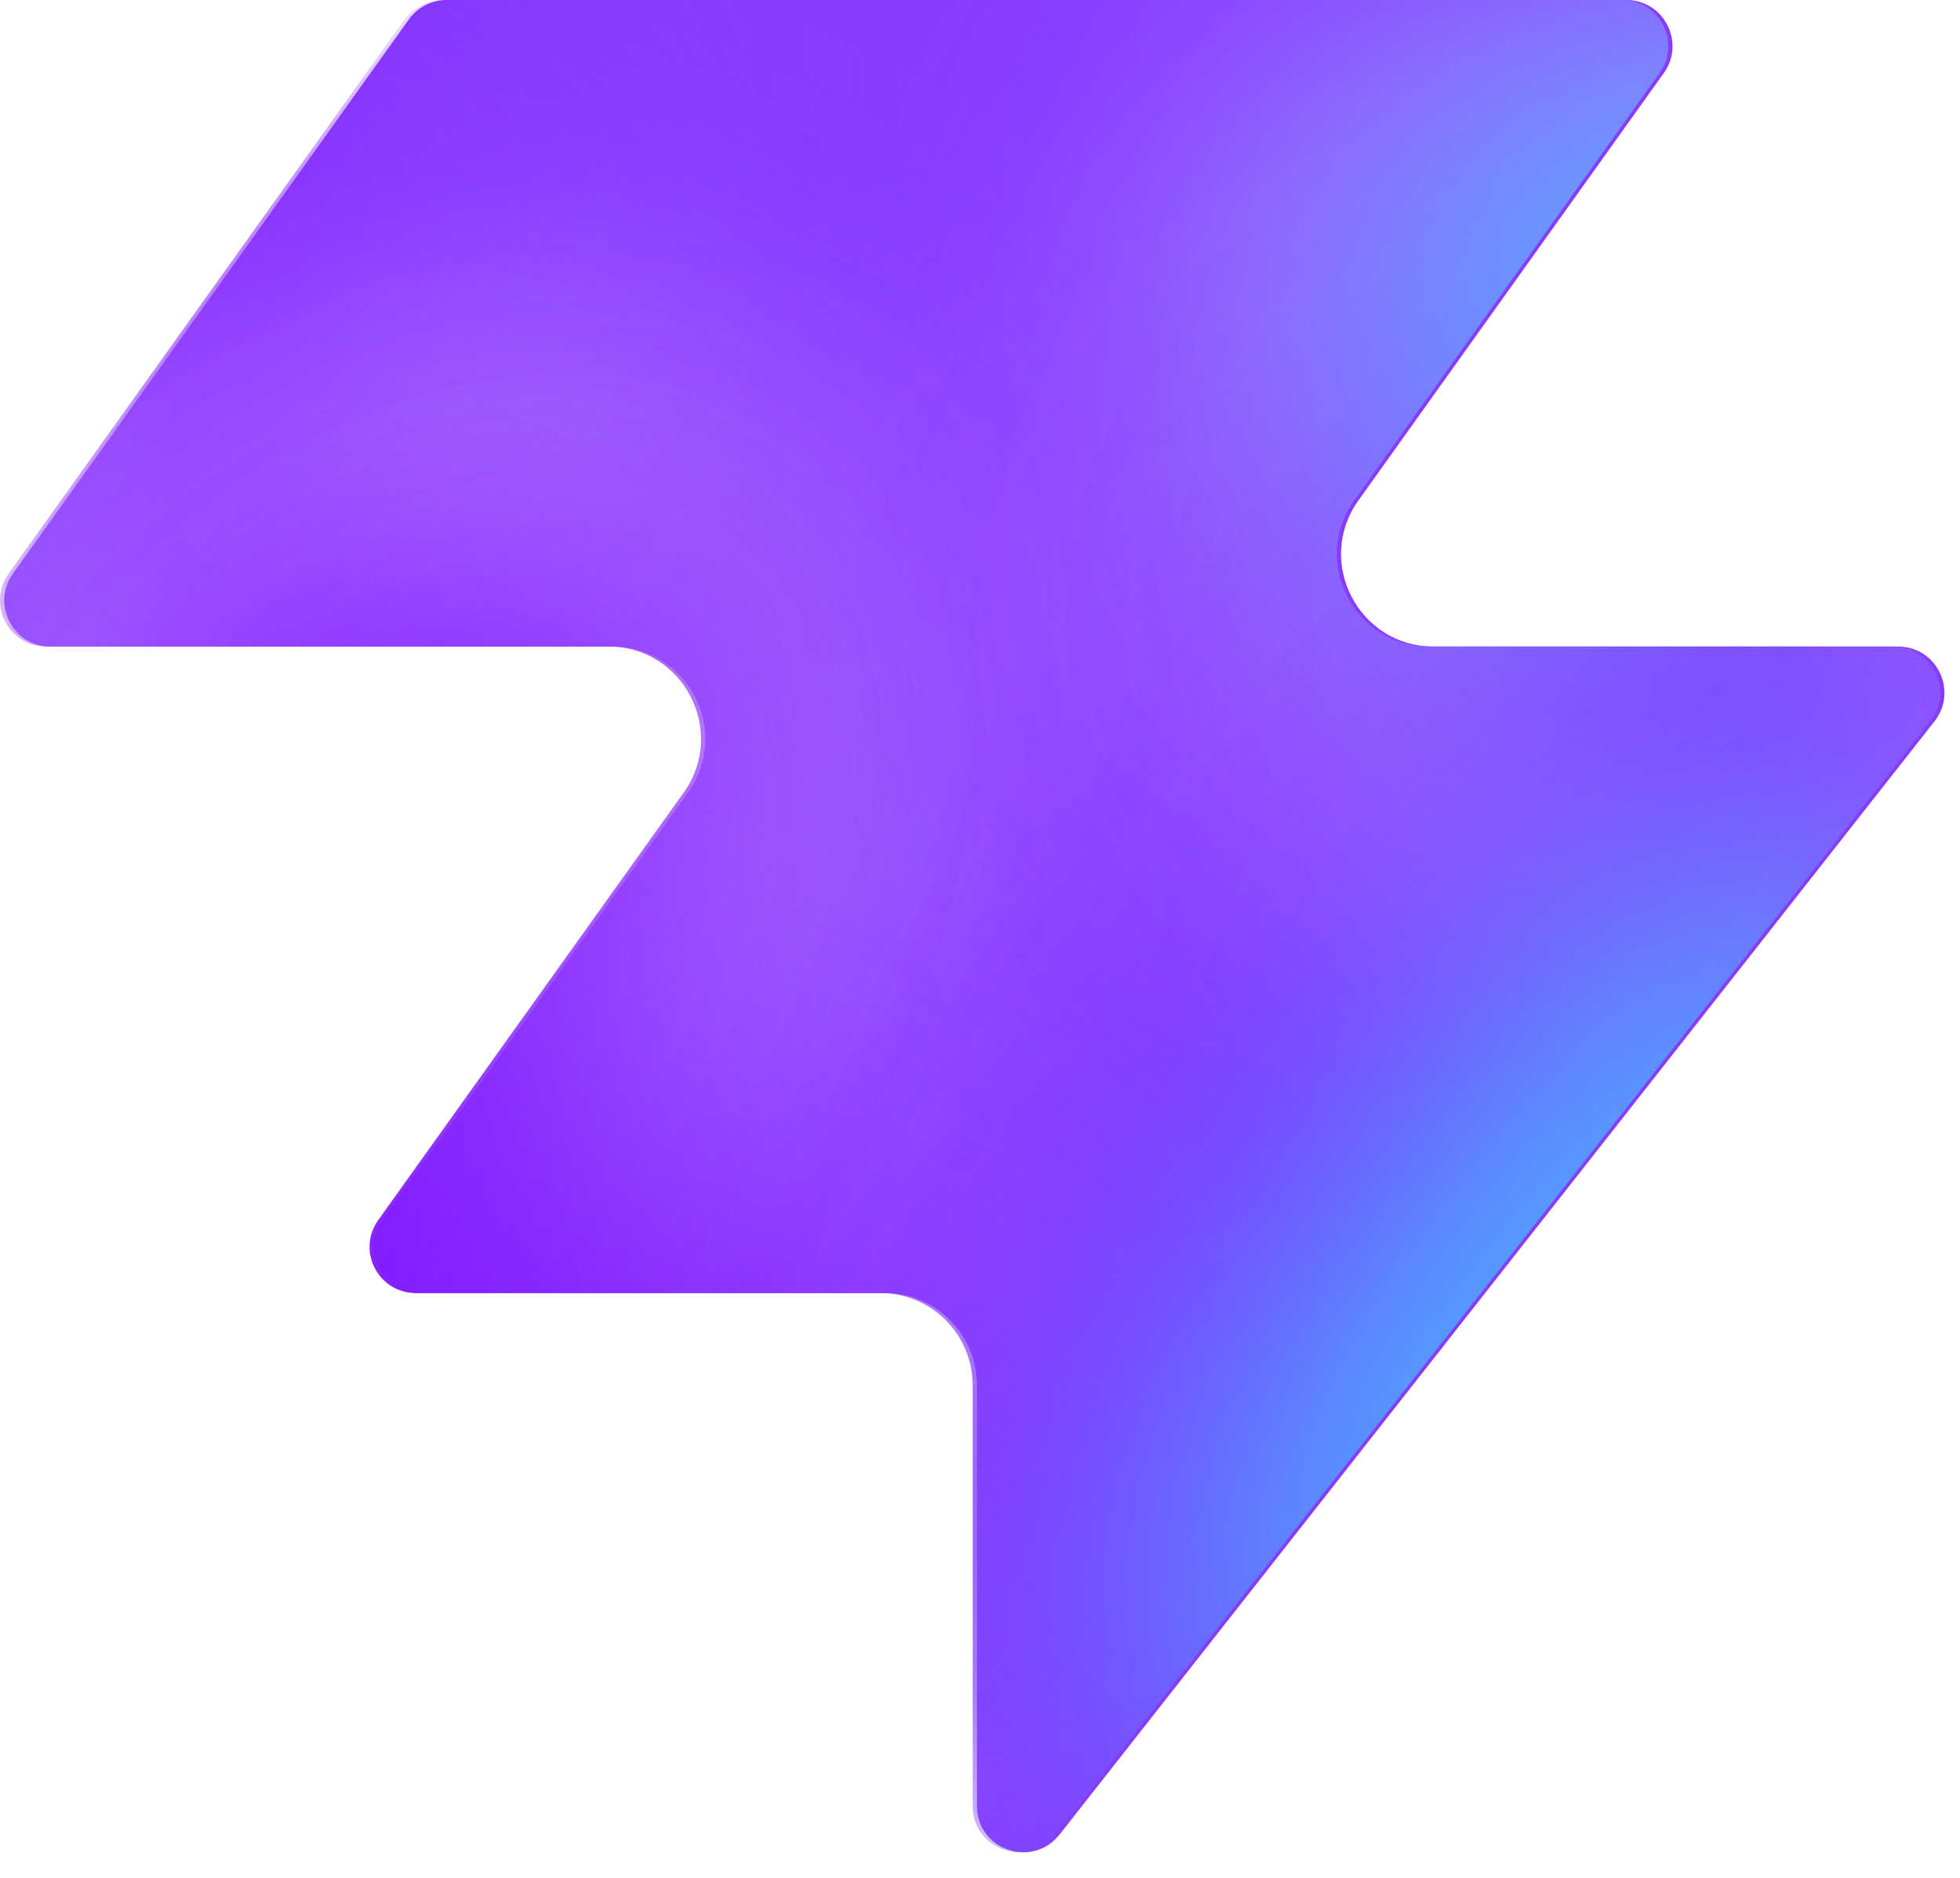
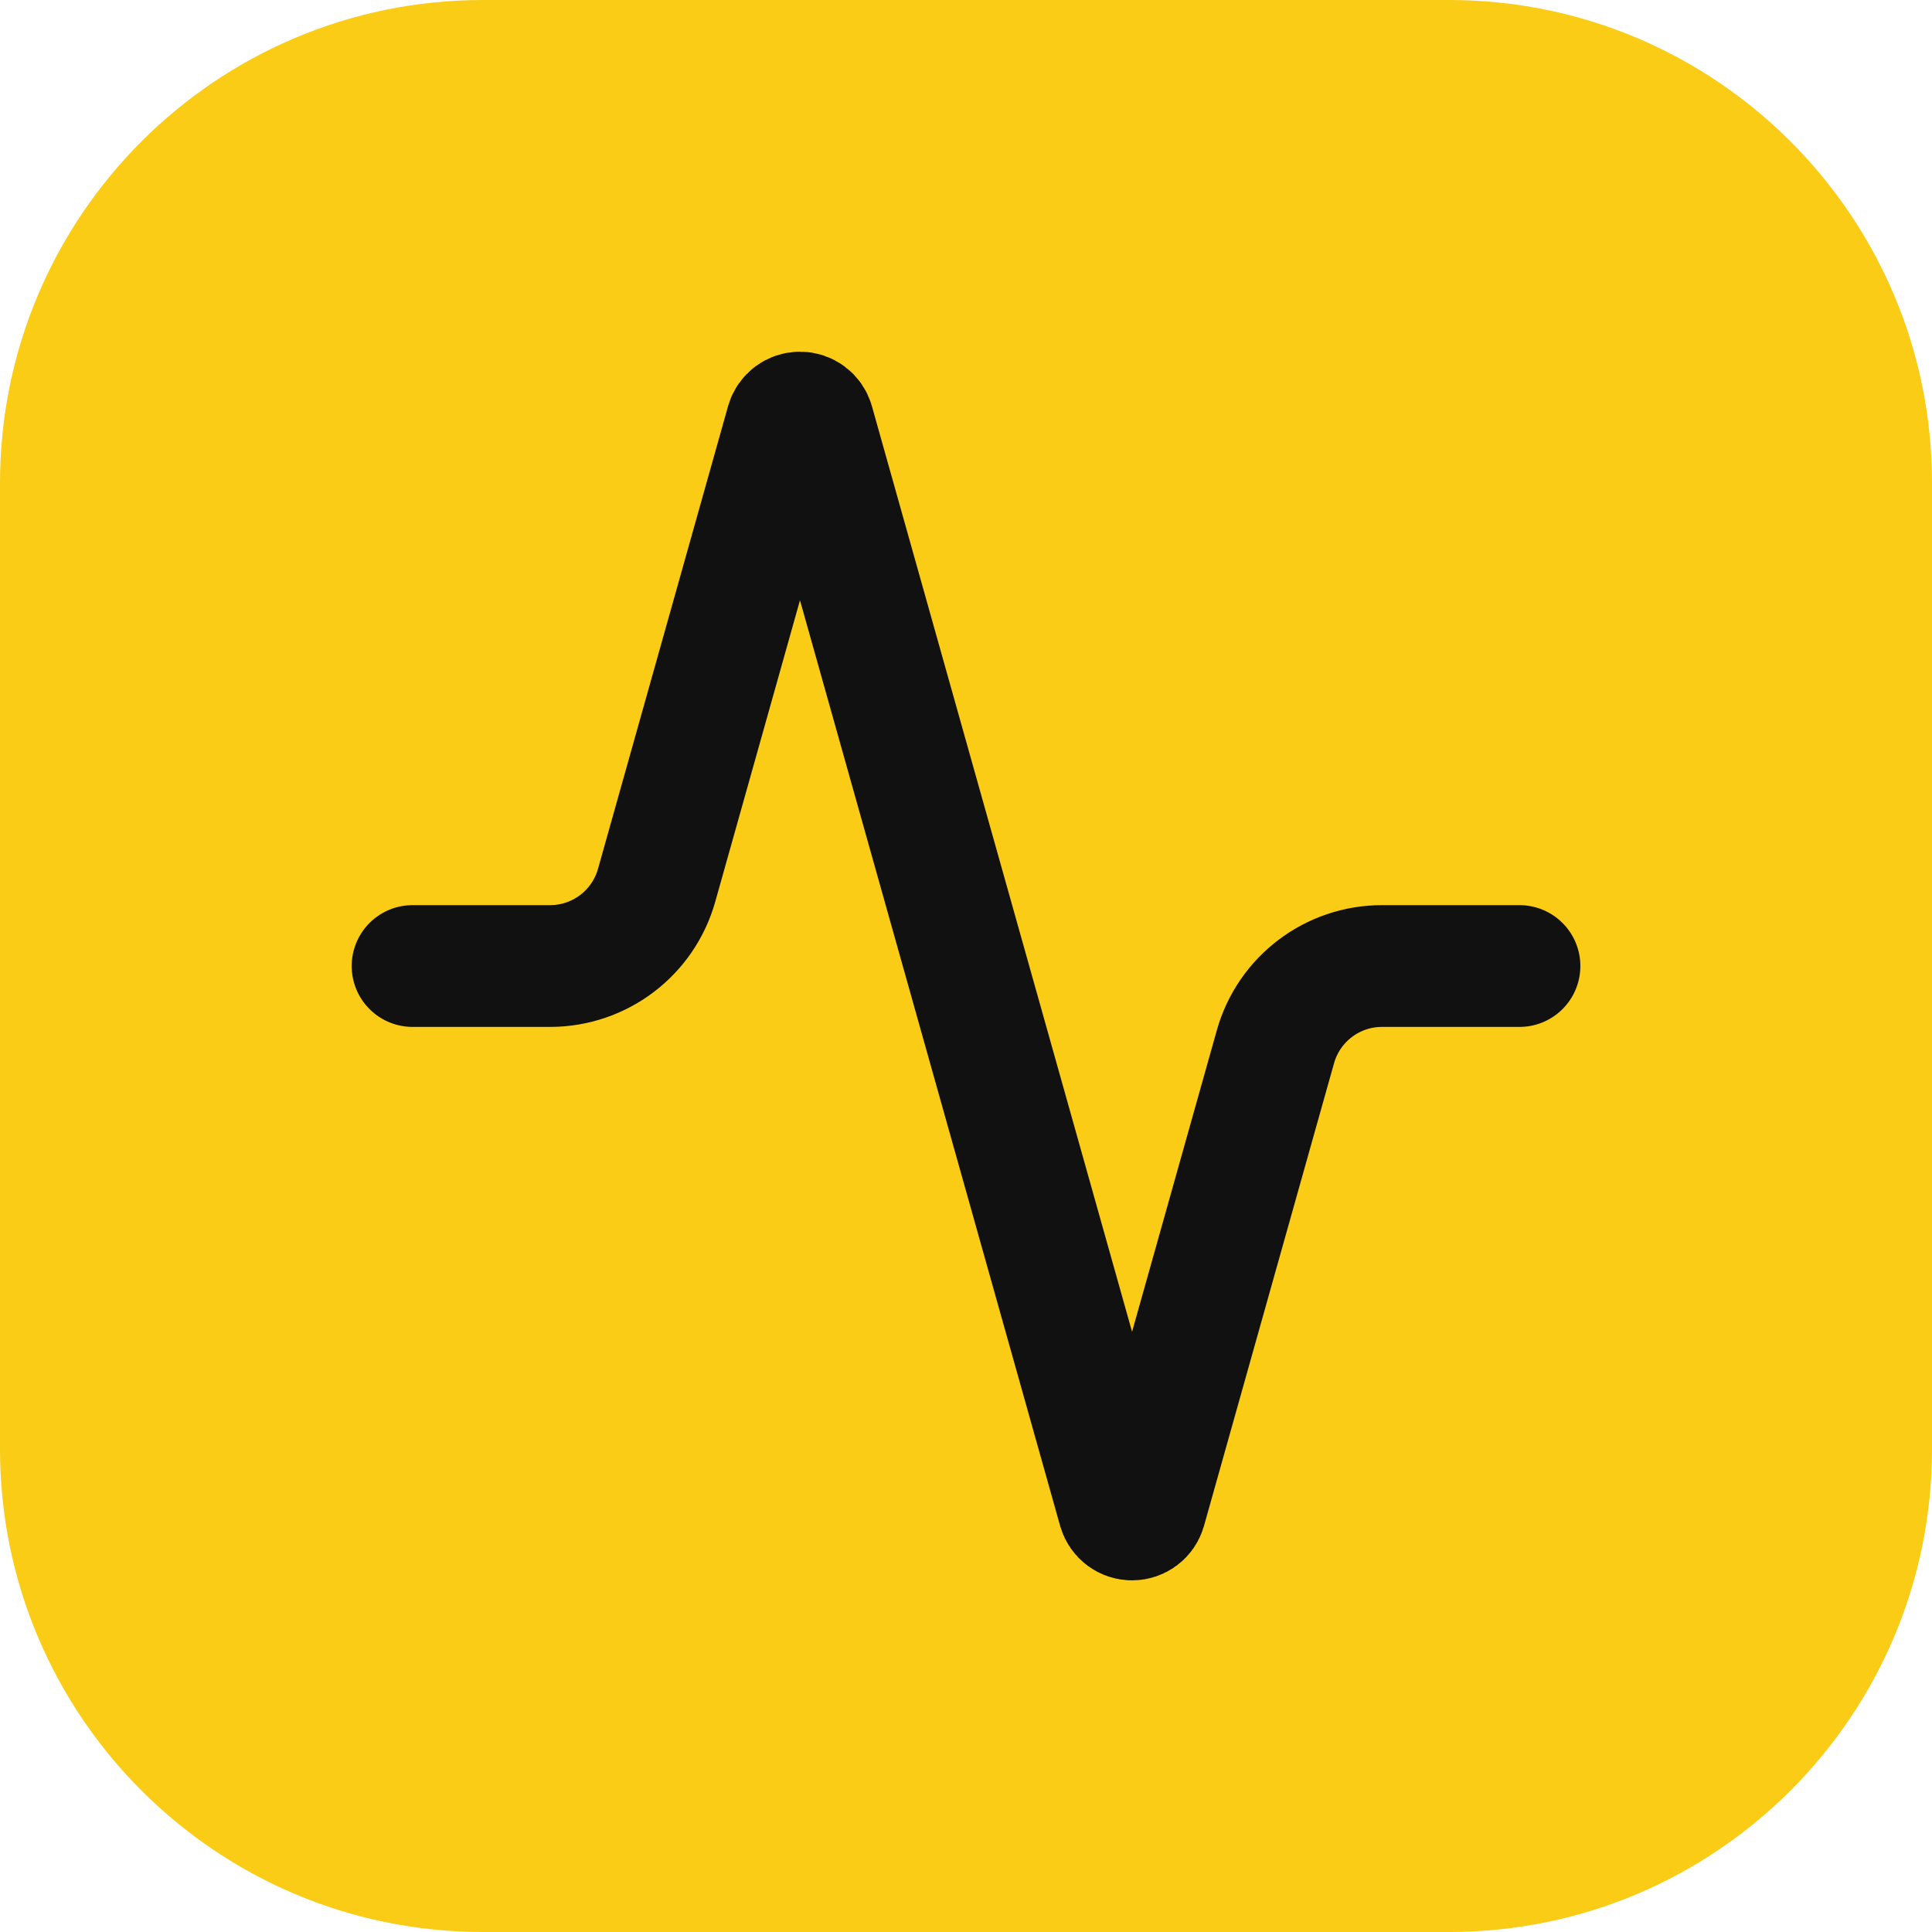
- <svg xmlns="http://www.w3.org/2000/svg" width="48" height="46" fill="none" viewBox="0 0 48 46">
-   <path fill="#863bff" d="M25.946 44.938c-.664.845-2.021.375-2.021-.698V33.937a2.26 2.26 0 0 0-2.262-2.262H10.287c-.92 0-1.456-1.04-.92-1.788l7.48-10.471c1.07-1.497 0-3.578-1.842-3.578H1.237c-.92 0-1.456-1.04-.92-1.788L10.013.474c.214-.297.556-.474.92-.474h28.894c.92 0 1.456 1.04.92 1.788l-7.48 10.471c-1.07 1.498 0 3.579 1.842 3.579h11.377c.943 0 1.473 1.088.89 1.83L25.947 44.94z" style="fill:#863bff;fill:color(display-p3 .525 .23 1);fill-opacity:1" />
-   <mask id="a" width="48" height="46" x="0" y="0" maskUnits="userSpaceOnUse" style="mask-type:alpha">
-     <path fill="#000" d="M25.842 44.938c-.664.844-2.021.375-2.021-.698V33.937a2.26 2.26 0 0 0-2.262-2.262H10.183c-.92 0-1.456-1.04-.92-1.788l7.48-10.471c1.07-1.498 0-3.579-1.842-3.579H1.133c-.92 0-1.456-1.04-.92-1.787L9.91.473c.214-.297.556-.474.92-.474h28.894c.92 0 1.456 1.04.92 1.788l-7.48 10.471c-1.07 1.498 0 3.578 1.842 3.578h11.377c.943 0 1.473 1.088.89 1.832L25.843 44.94z" style="fill:#000;fill-opacity:1" />
-   </mask>
-   <g mask="url(#a)">
-     <g filter="url(#b)">
-       <ellipse cx="5.508" cy="14.704" fill="#ede6ff" rx="5.508" ry="14.704" style="fill:#ede6ff;fill:color(display-p3 .927 .903 1);fill-opacity:1" transform="matrix(.00324 1 1 -.00324 -4.47 31.516)" />
-     </g>
-     <g filter="url(#c)">
-       <ellipse cx="10.399" cy="29.851" fill="#ede6ff" rx="10.399" ry="29.851" style="fill:#ede6ff;fill:color(display-p3 .927 .903 1);fill-opacity:1" transform="matrix(.00324 1 1 -.00324 -39.328 7.883)" />
-     </g>
-     <g filter="url(#d)">
-       <ellipse cx="5.508" cy="30.487" fill="#7e14ff" rx="5.508" ry="30.487" style="fill:#7e14ff;fill:color(display-p3 .492 .077 1);fill-opacity:1" transform="rotate(89.814 -25.913 -14.639)scale(1 -1)" />
-     </g>
-     <g filter="url(#e)">
-       <ellipse cx="5.508" cy="30.599" fill="#7e14ff" rx="5.508" ry="30.599" style="fill:#7e14ff;fill:color(display-p3 .492 .077 1);fill-opacity:1" transform="rotate(89.814 -32.644 -3.334)scale(1 -1)" />
-     </g>
-     <g filter="url(#f)">
-       <ellipse cx="5.508" cy="30.599" fill="#7e14ff" rx="5.508" ry="30.599" style="fill:#7e14ff;fill:color(display-p3 .492 .077 1);fill-opacity:1" transform="matrix(.00324 1 1 -.00324 -34.34 30.47)" />
-     </g>
-     <g filter="url(#g)">
-       <ellipse cx="14.072" cy="22.078" fill="#ede6ff" rx="14.072" ry="22.078" style="fill:#ede6ff;fill:color(display-p3 .927 .903 1);fill-opacity:1" transform="rotate(93.35 24.506 48.493)scale(-1 1)" />
-     </g>
-     <g filter="url(#h)">
-       <ellipse cx="3.47" cy="21.501" fill="#7e14ff" rx="3.47" ry="21.501" style="fill:#7e14ff;fill:color(display-p3 .492 .077 1);fill-opacity:1" transform="rotate(89.009 28.708 47.59)scale(-1 1)" />
-     </g>
-     <g filter="url(#i)">
-       <ellipse cx="3.47" cy="21.501" fill="#7e14ff" rx="3.47" ry="21.501" style="fill:#7e14ff;fill:color(display-p3 .492 .077 1);fill-opacity:1" transform="rotate(89.009 28.708 47.59)scale(-1 1)" />
-     </g>
-     <g filter="url(#j)">
-       <ellipse cx=".387" cy="8.972" fill="#7e14ff" rx="4.407" ry="29.108" style="fill:#7e14ff;fill:color(display-p3 .492 .077 1);fill-opacity:1" transform="rotate(39.51 .387 8.972)" />
-     </g>
-     <g filter="url(#k)">
-       <ellipse cx="47.523" cy="-6.092" fill="#7e14ff" rx="4.407" ry="29.108" style="fill:#7e14ff;fill:color(display-p3 .492 .077 1);fill-opacity:1" transform="rotate(37.892 47.523 -6.092)" />
-     </g>
-     <g filter="url(#l)">
-       <ellipse cx="41.412" cy="6.333" fill="#47bfff" rx="5.971" ry="9.665" style="fill:#47bfff;fill:color(display-p3 .28 .748 1);fill-opacity:1" transform="rotate(37.892 41.412 6.333)" />
-     </g>
-     <g filter="url(#m)">
-       <ellipse cx="-1.879" cy="38.332" fill="#7e14ff" rx="4.407" ry="29.108" style="fill:#7e14ff;fill:color(display-p3 .492 .077 1);fill-opacity:1" transform="rotate(37.892 -1.88 38.332)" />
-     </g>
-     <g filter="url(#n)">
-       <ellipse cx="-1.879" cy="38.332" fill="#7e14ff" rx="4.407" ry="29.108" style="fill:#7e14ff;fill:color(display-p3 .492 .077 1);fill-opacity:1" transform="rotate(37.892 -1.88 38.332)" />
-     </g>
-     <g filter="url(#o)">
-       <ellipse cx="35.651" cy="29.907" fill="#7e14ff" rx="4.407" ry="29.108" style="fill:#7e14ff;fill:color(display-p3 .492 .077 1);fill-opacity:1" transform="rotate(37.892 35.651 29.907)" />
-     </g>
-     <g filter="url(#p)">
-       <ellipse cx="38.418" cy="32.4" fill="#47bfff" rx="5.971" ry="15.297" style="fill:#47bfff;fill:color(display-p3 .28 .748 1);fill-opacity:1" transform="rotate(37.892 38.418 32.4)" />
-     </g>
+ <svg xmlns="http://www.w3.org/2000/svg" viewBox="0 0 32 32" width="32" height="32">
+   <rect width="32" height="32" rx="8" fill="#FACC15" />
+   <g transform="translate(5 5) scale(0.9167)" fill="none" stroke="#111111" stroke-width="2.2" stroke-linecap="round" stroke-linejoin="round">
+     <path d="M22 12h-2.48a2 2 0 0 0-1.93 1.46l-2.35 8.36a.25.25 0 0 1-.48 0L9.24 2.18a.25.25 0 0 0-.48 0l-2.35 8.36A2 2 0 0 1 4.49 12H2" />
  </g>
-   <defs>
-     <filter id="b" width="60.045" height="41.654" x="-19.77" y="16.149" color-interpolation-filters="sRGB" filterUnits="userSpaceOnUse">
-       <feFlood flood-opacity="0" result="BackgroundImageFix" />
-       <feBlend in="SourceGraphic" in2="BackgroundImageFix" result="shape" />
-       <feGaussianBlur result="effect1_foregroundBlur_2002_17158" stdDeviation="7.659" />
-     </filter>
-     <filter id="c" width="90.34" height="51.437" x="-54.613" y="-7.533" color-interpolation-filters="sRGB" filterUnits="userSpaceOnUse">
-       <feFlood flood-opacity="0" result="BackgroundImageFix" />
-       <feBlend in="SourceGraphic" in2="BackgroundImageFix" result="shape" />
-       <feGaussianBlur result="effect1_foregroundBlur_2002_17158" stdDeviation="7.659" />
-     </filter>
-     <filter id="d" width="79.355" height="29.4" x="-49.64" y="2.03" color-interpolation-filters="sRGB" filterUnits="userSpaceOnUse">
-       <feFlood flood-opacity="0" result="BackgroundImageFix" />
-       <feBlend in="SourceGraphic" in2="BackgroundImageFix" result="shape" />
-       <feGaussianBlur result="effect1_foregroundBlur_2002_17158" stdDeviation="4.596" />
-     </filter>
-     <filter id="e" width="79.579" height="29.4" x="-45.045" y="20.029" color-interpolation-filters="sRGB" filterUnits="userSpaceOnUse">
-       <feFlood flood-opacity="0" result="BackgroundImageFix" />
-       <feBlend in="SourceGraphic" in2="BackgroundImageFix" result="shape" />
-       <feGaussianBlur result="effect1_foregroundBlur_2002_17158" stdDeviation="4.596" />
-     </filter>
-     <filter id="f" width="79.579" height="29.4" x="-43.513" y="21.178" color-interpolation-filters="sRGB" filterUnits="userSpaceOnUse">
-       <feFlood flood-opacity="0" result="BackgroundImageFix" />
-       <feBlend in="SourceGraphic" in2="BackgroundImageFix" result="shape" />
-       <feGaussianBlur result="effect1_foregroundBlur_2002_17158" stdDeviation="4.596" />
-     </filter>
-     <filter id="g" width="74.749" height="58.852" x="15.756" y="-17.901" color-interpolation-filters="sRGB" filterUnits="userSpaceOnUse">
-       <feFlood flood-opacity="0" result="BackgroundImageFix" />
-       <feBlend in="SourceGraphic" in2="BackgroundImageFix" result="shape" />
-       <feGaussianBlur result="effect1_foregroundBlur_2002_17158" stdDeviation="7.659" />
-     </filter>
-     <filter id="h" width="61.377" height="25.362" x="23.548" y="2.284" color-interpolation-filters="sRGB" filterUnits="userSpaceOnUse">
-       <feFlood flood-opacity="0" result="BackgroundImageFix" />
-       <feBlend in="SourceGraphic" in2="BackgroundImageFix" result="shape" />
-       <feGaussianBlur result="effect1_foregroundBlur_2002_17158" stdDeviation="4.596" />
-     </filter>
-     <filter id="i" width="61.377" height="25.362" x="23.548" y="2.284" color-interpolation-filters="sRGB" filterUnits="userSpaceOnUse">
-       <feFlood flood-opacity="0" result="BackgroundImageFix" />
-       <feBlend in="SourceGraphic" in2="BackgroundImageFix" result="shape" />
-       <feGaussianBlur result="effect1_foregroundBlur_2002_17158" stdDeviation="4.596" />
-     </filter>
-     <filter id="j" width="56.045" height="63.649" x="-27.636" y="-22.853" color-interpolation-filters="sRGB" filterUnits="userSpaceOnUse">
-       <feFlood flood-opacity="0" result="BackgroundImageFix" />
-       <feBlend in="SourceGraphic" in2="BackgroundImageFix" result="shape" />
-       <feGaussianBlur result="effect1_foregroundBlur_2002_17158" stdDeviation="4.596" />
-     </filter>
-     <filter id="k" width="54.814" height="64.646" x="20.116" y="-38.415" color-interpolation-filters="sRGB" filterUnits="userSpaceOnUse">
-       <feFlood flood-opacity="0" result="BackgroundImageFix" />
-       <feBlend in="SourceGraphic" in2="BackgroundImageFix" result="shape" />
-       <feGaussianBlur result="effect1_foregroundBlur_2002_17158" stdDeviation="4.596" />
-     </filter>
-     <filter id="l" width="33.541" height="35.313" x="24.641" y="-11.323" color-interpolation-filters="sRGB" filterUnits="userSpaceOnUse">
-       <feFlood flood-opacity="0" result="BackgroundImageFix" />
-       <feBlend in="SourceGraphic" in2="BackgroundImageFix" result="shape" />
-       <feGaussianBlur result="effect1_foregroundBlur_2002_17158" stdDeviation="4.596" />
-     </filter>
-     <filter id="m" width="54.814" height="64.646" x="-29.286" y="6.009" color-interpolation-filters="sRGB" filterUnits="userSpaceOnUse">
-       <feFlood flood-opacity="0" result="BackgroundImageFix" />
-       <feBlend in="SourceGraphic" in2="BackgroundImageFix" result="shape" />
-       <feGaussianBlur result="effect1_foregroundBlur_2002_17158" stdDeviation="4.596" />
-     </filter>
-     <filter id="n" width="54.814" height="64.646" x="-29.286" y="6.009" color-interpolation-filters="sRGB" filterUnits="userSpaceOnUse">
-       <feFlood flood-opacity="0" result="BackgroundImageFix" />
-       <feBlend in="SourceGraphic" in2="BackgroundImageFix" result="shape" />
-       <feGaussianBlur result="effect1_foregroundBlur_2002_17158" stdDeviation="4.596" />
-     </filter>
-     <filter id="o" width="54.814" height="64.646" x="8.244" y="-2.416" color-interpolation-filters="sRGB" filterUnits="userSpaceOnUse">
-       <feFlood flood-opacity="0" result="BackgroundImageFix" />
-       <feBlend in="SourceGraphic" in2="BackgroundImageFix" result="shape" />
-       <feGaussianBlur result="effect1_foregroundBlur_2002_17158" stdDeviation="4.596" />
-     </filter>
-     <filter id="p" width="39.409" height="43.623" x="18.713" y="10.588" color-interpolation-filters="sRGB" filterUnits="userSpaceOnUse">
-       <feFlood flood-opacity="0" result="BackgroundImageFix" />
-       <feBlend in="SourceGraphic" in2="BackgroundImageFix" result="shape" />
-       <feGaussianBlur result="effect1_foregroundBlur_2002_17158" stdDeviation="4.596" />
-     </filter>
-   </defs>
</svg>
